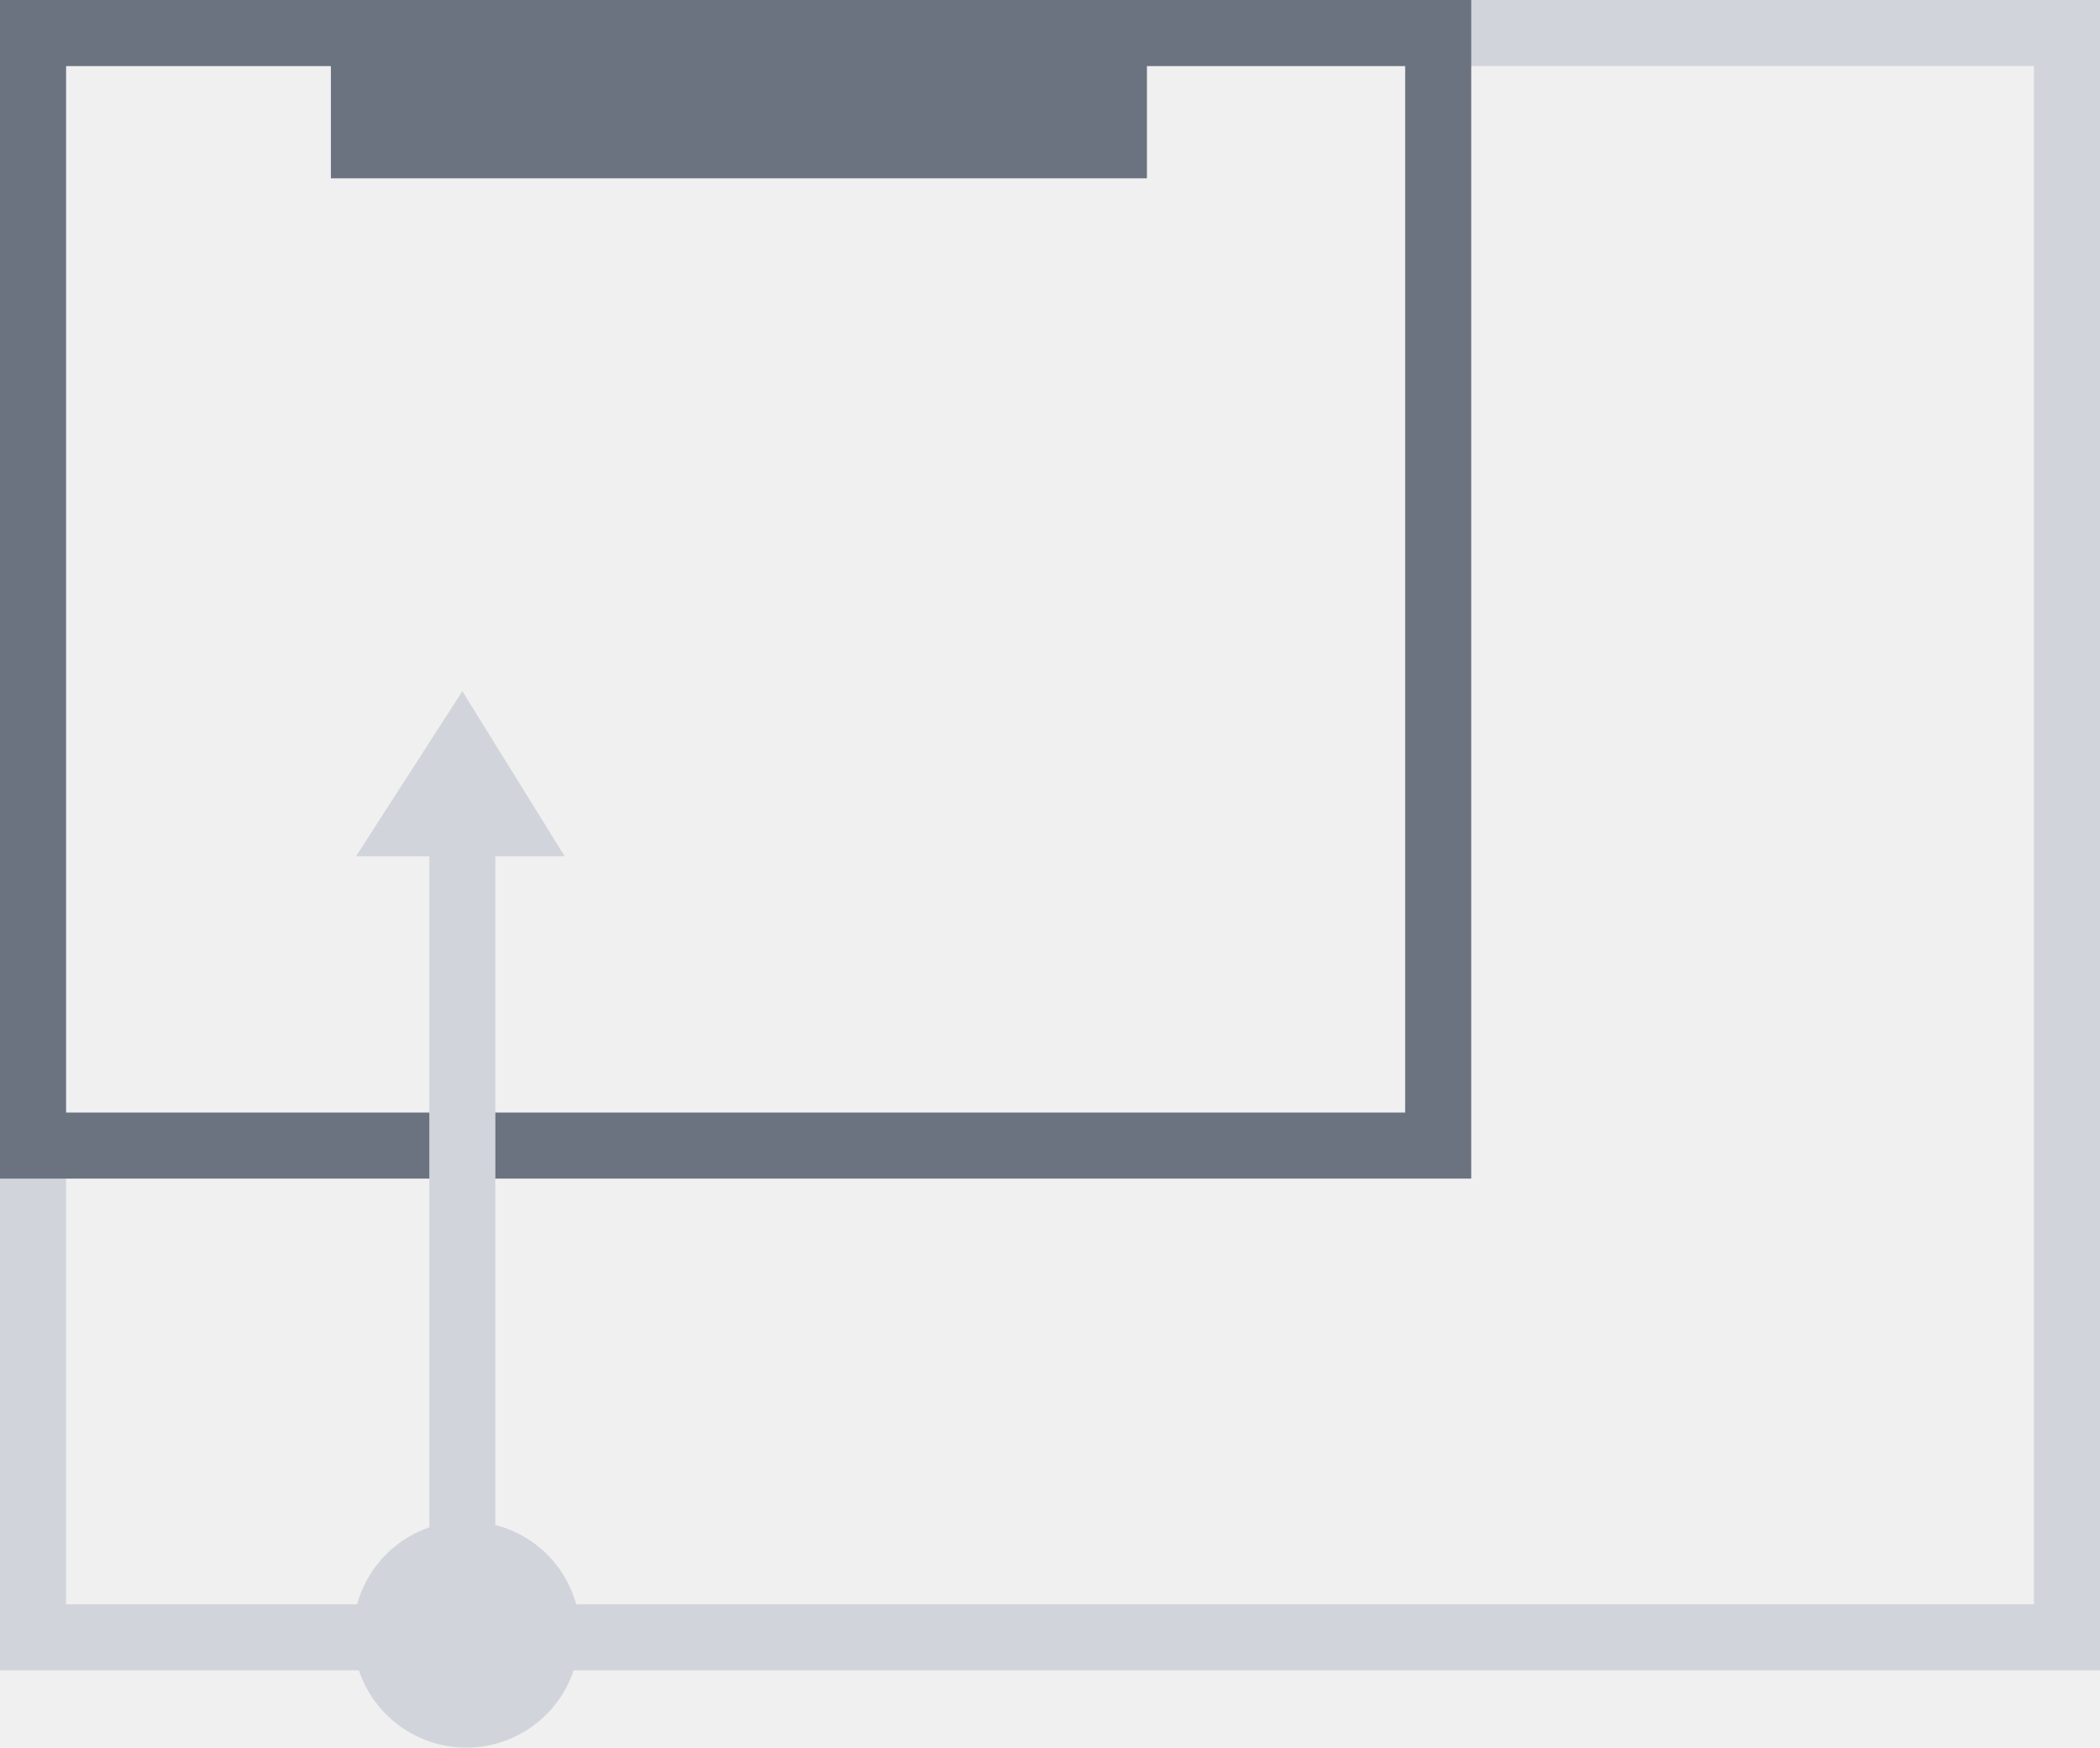
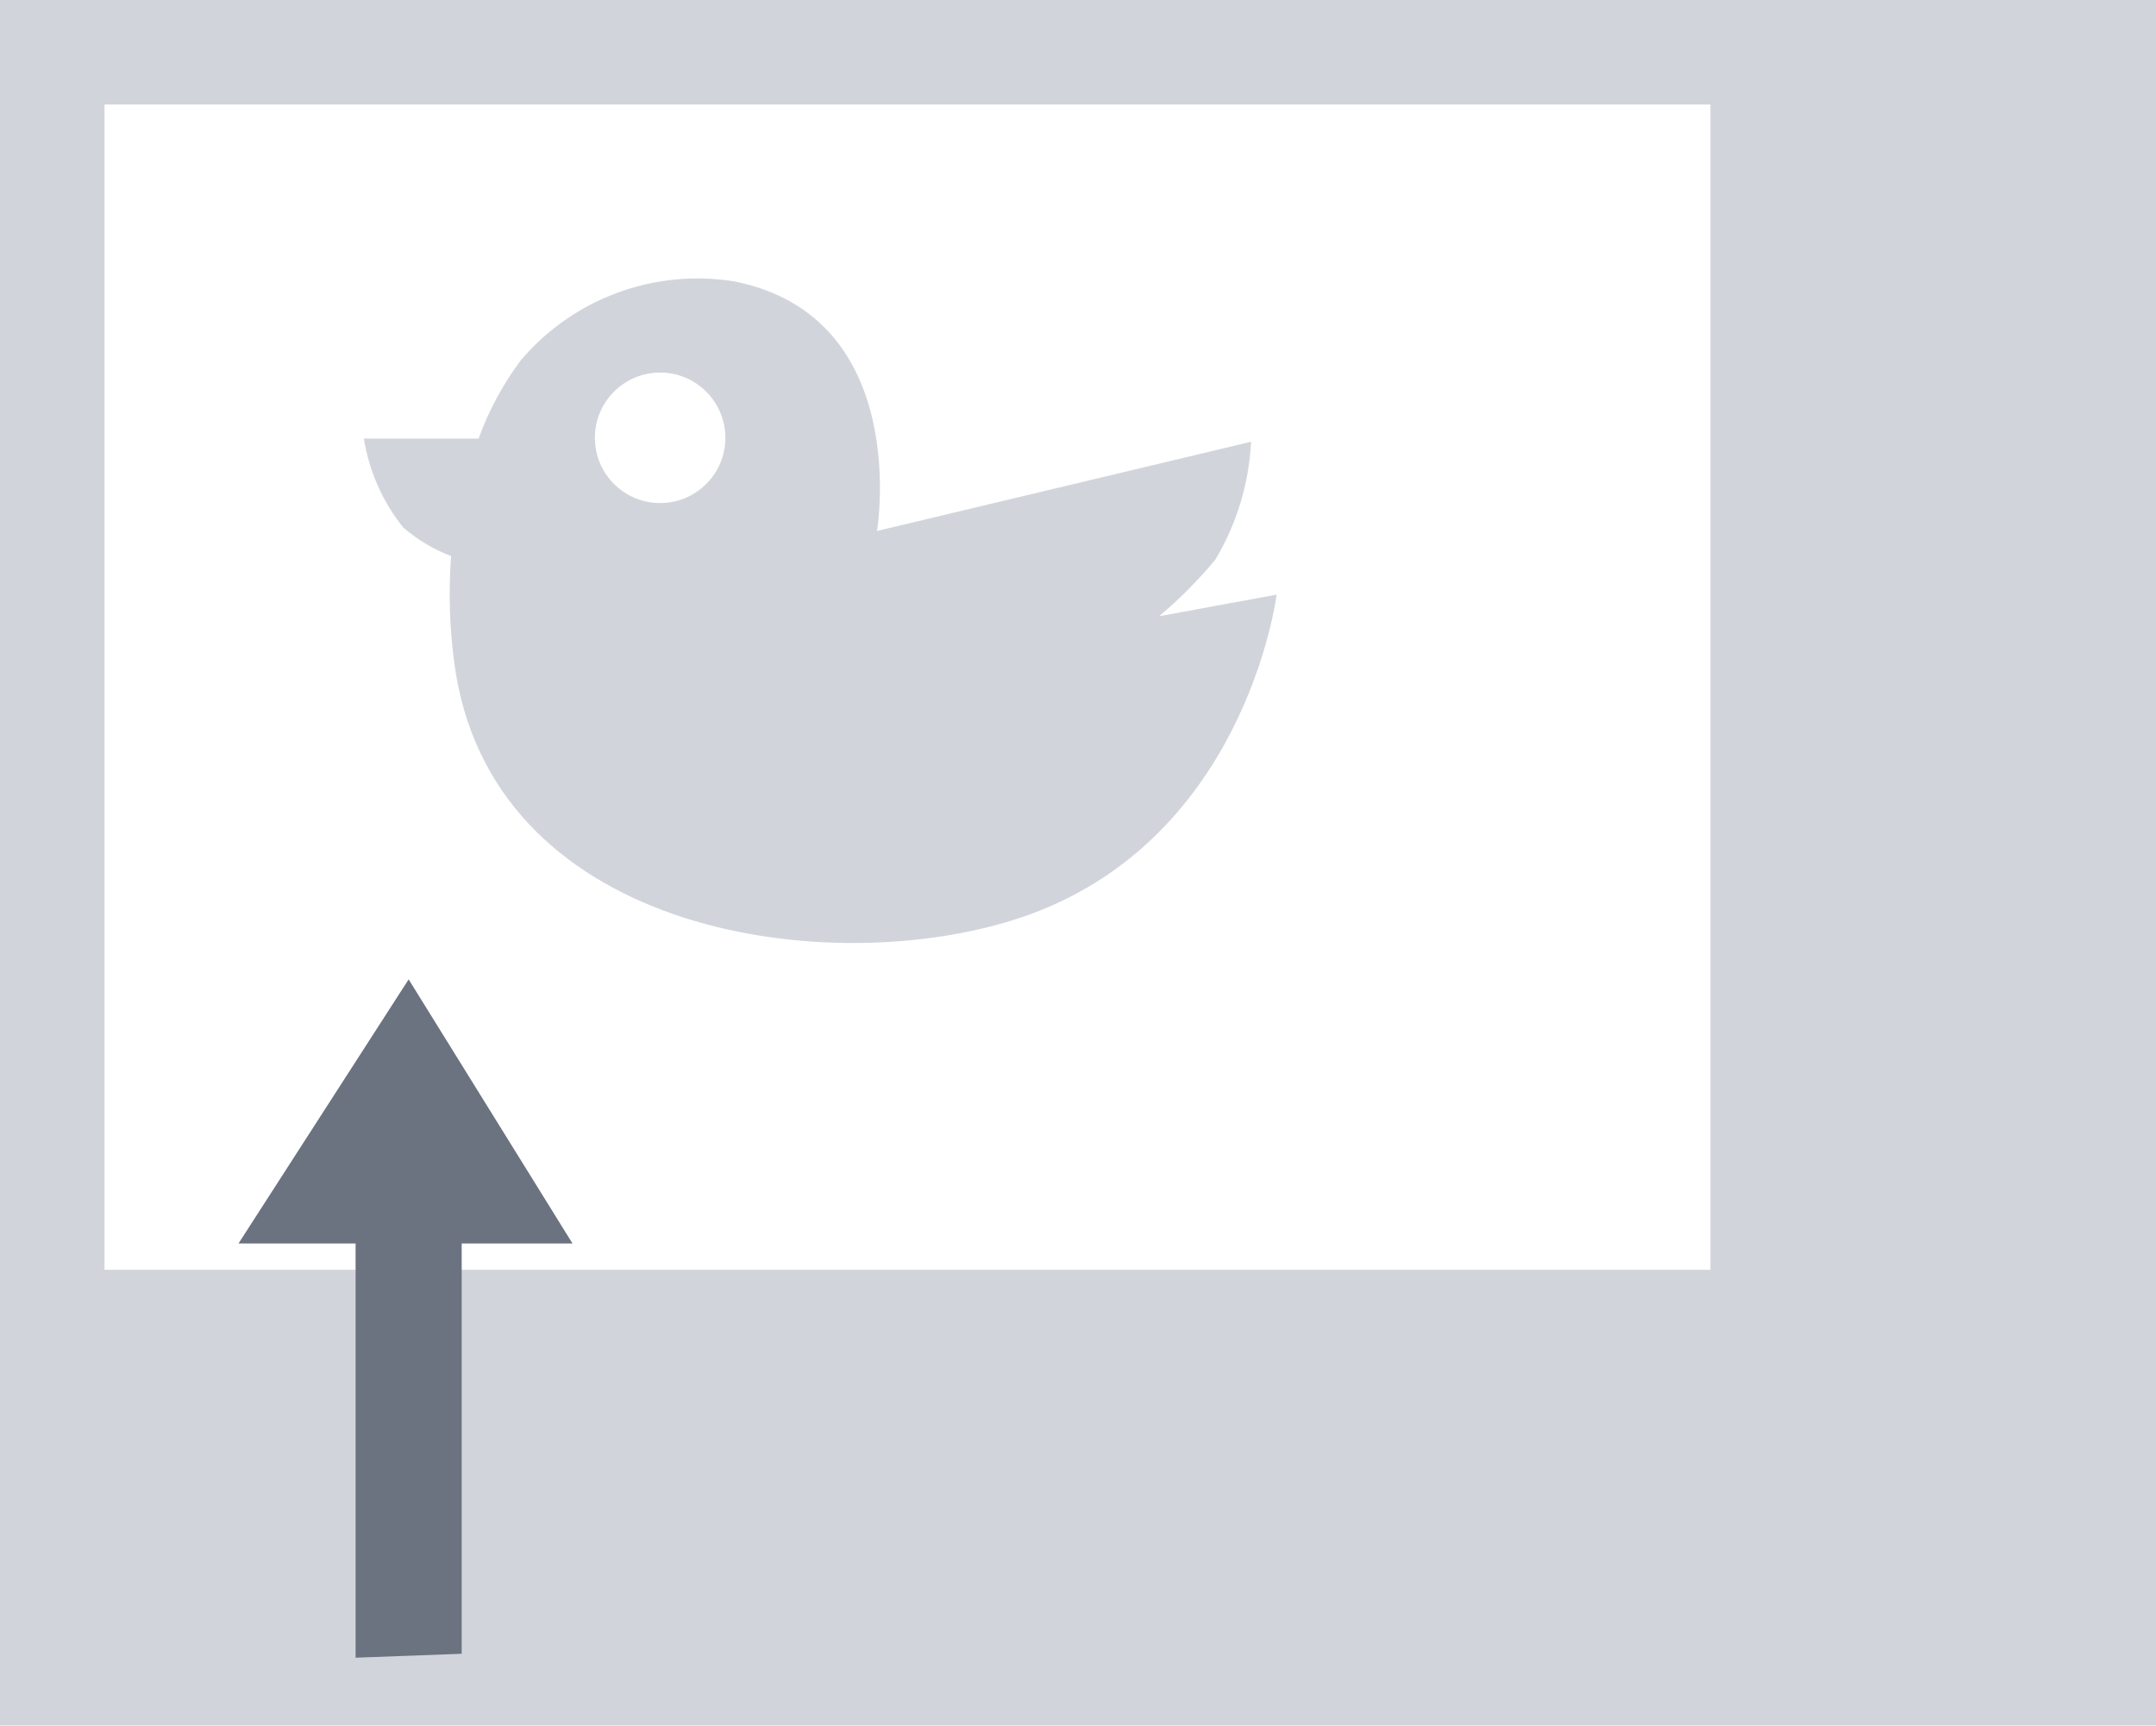
- <svg xmlns="http://www.w3.org/2000/svg" viewBox="0 0 63.59 52.92">
+ <svg xmlns="http://www.w3.org/2000/svg" viewBox="0 0 54.87 43.9">
  <defs>
-     <style>.cls-1{fill:#d1d5db;}.cls-2{fill:#6b7280;}</style>
+     <style>.cls-1{fill:#d1d5db;}.cls-2{fill:#fff;}.cls-3{fill:#6b7280;}</style>
  </defs>
  <g id="レイヤー_2" data-name="レイヤー 2">
-     <g id="light">
-       <path class="cls-1" d="M61.59,2V48.58H2V2H61.59m2-2H0V50.58H63.59V0Z" />
-       <rect class="cls-2" x="10.02" y="1.18" width="24.71" height="4.22" />
-       <path class="cls-2" d="M42.55,2V33.69H2V2H42.55m2-2H0V35.69H44.55V0Z" />
-       <path class="cls-1" d="M17.57,49.48A3.41,3.41,0,0,0,15,46.18V25.93h2.1l-3.1-5-3.22,5H13V46.25a3.43,3.43,0,1,0,4.55,3.23Z" />
+     <g id="レイヤー_4" data-name="レイヤー 4">
+       <rect class="cls-1" width="54.87" height="43.9" />
+       <rect class="cls-2" x="2.66" y="2.66" width="40.87" height="29.65" />
+       <path class="cls-1" d="M29.5,15.68a11.26,11.26,0,0,0,1.43-1.44,6.46,6.46,0,0,0,.91-3l-9.52,2.27s.91-5.44-3.63-6.35a5.9,5.9,0,0,0-5.43,2,7.65,7.65,0,0,0-1.08,2H9.26a4.84,4.84,0,0,0,1,2.26,4.11,4.11,0,0,0,1.22.73,13.18,13.18,0,0,0,.08,2.71c.9,6.81,9.25,8.06,14.13,6.58,6-1.81,6.8-8.31,6.8-8.31ZM16.8,12.8a1.66,1.66,0,1,1,1.66-1.66A1.66,1.66,0,0,1,16.8,12.8Z" />
+       <polygon class="cls-3" points="11.75 42.08 11.75 31.64 14.57 31.64 10.4 24.92 6.07 31.64 9.05 31.64 9.05 42.18 11.75 42.08" />
    </g>
  </g>
</svg>
